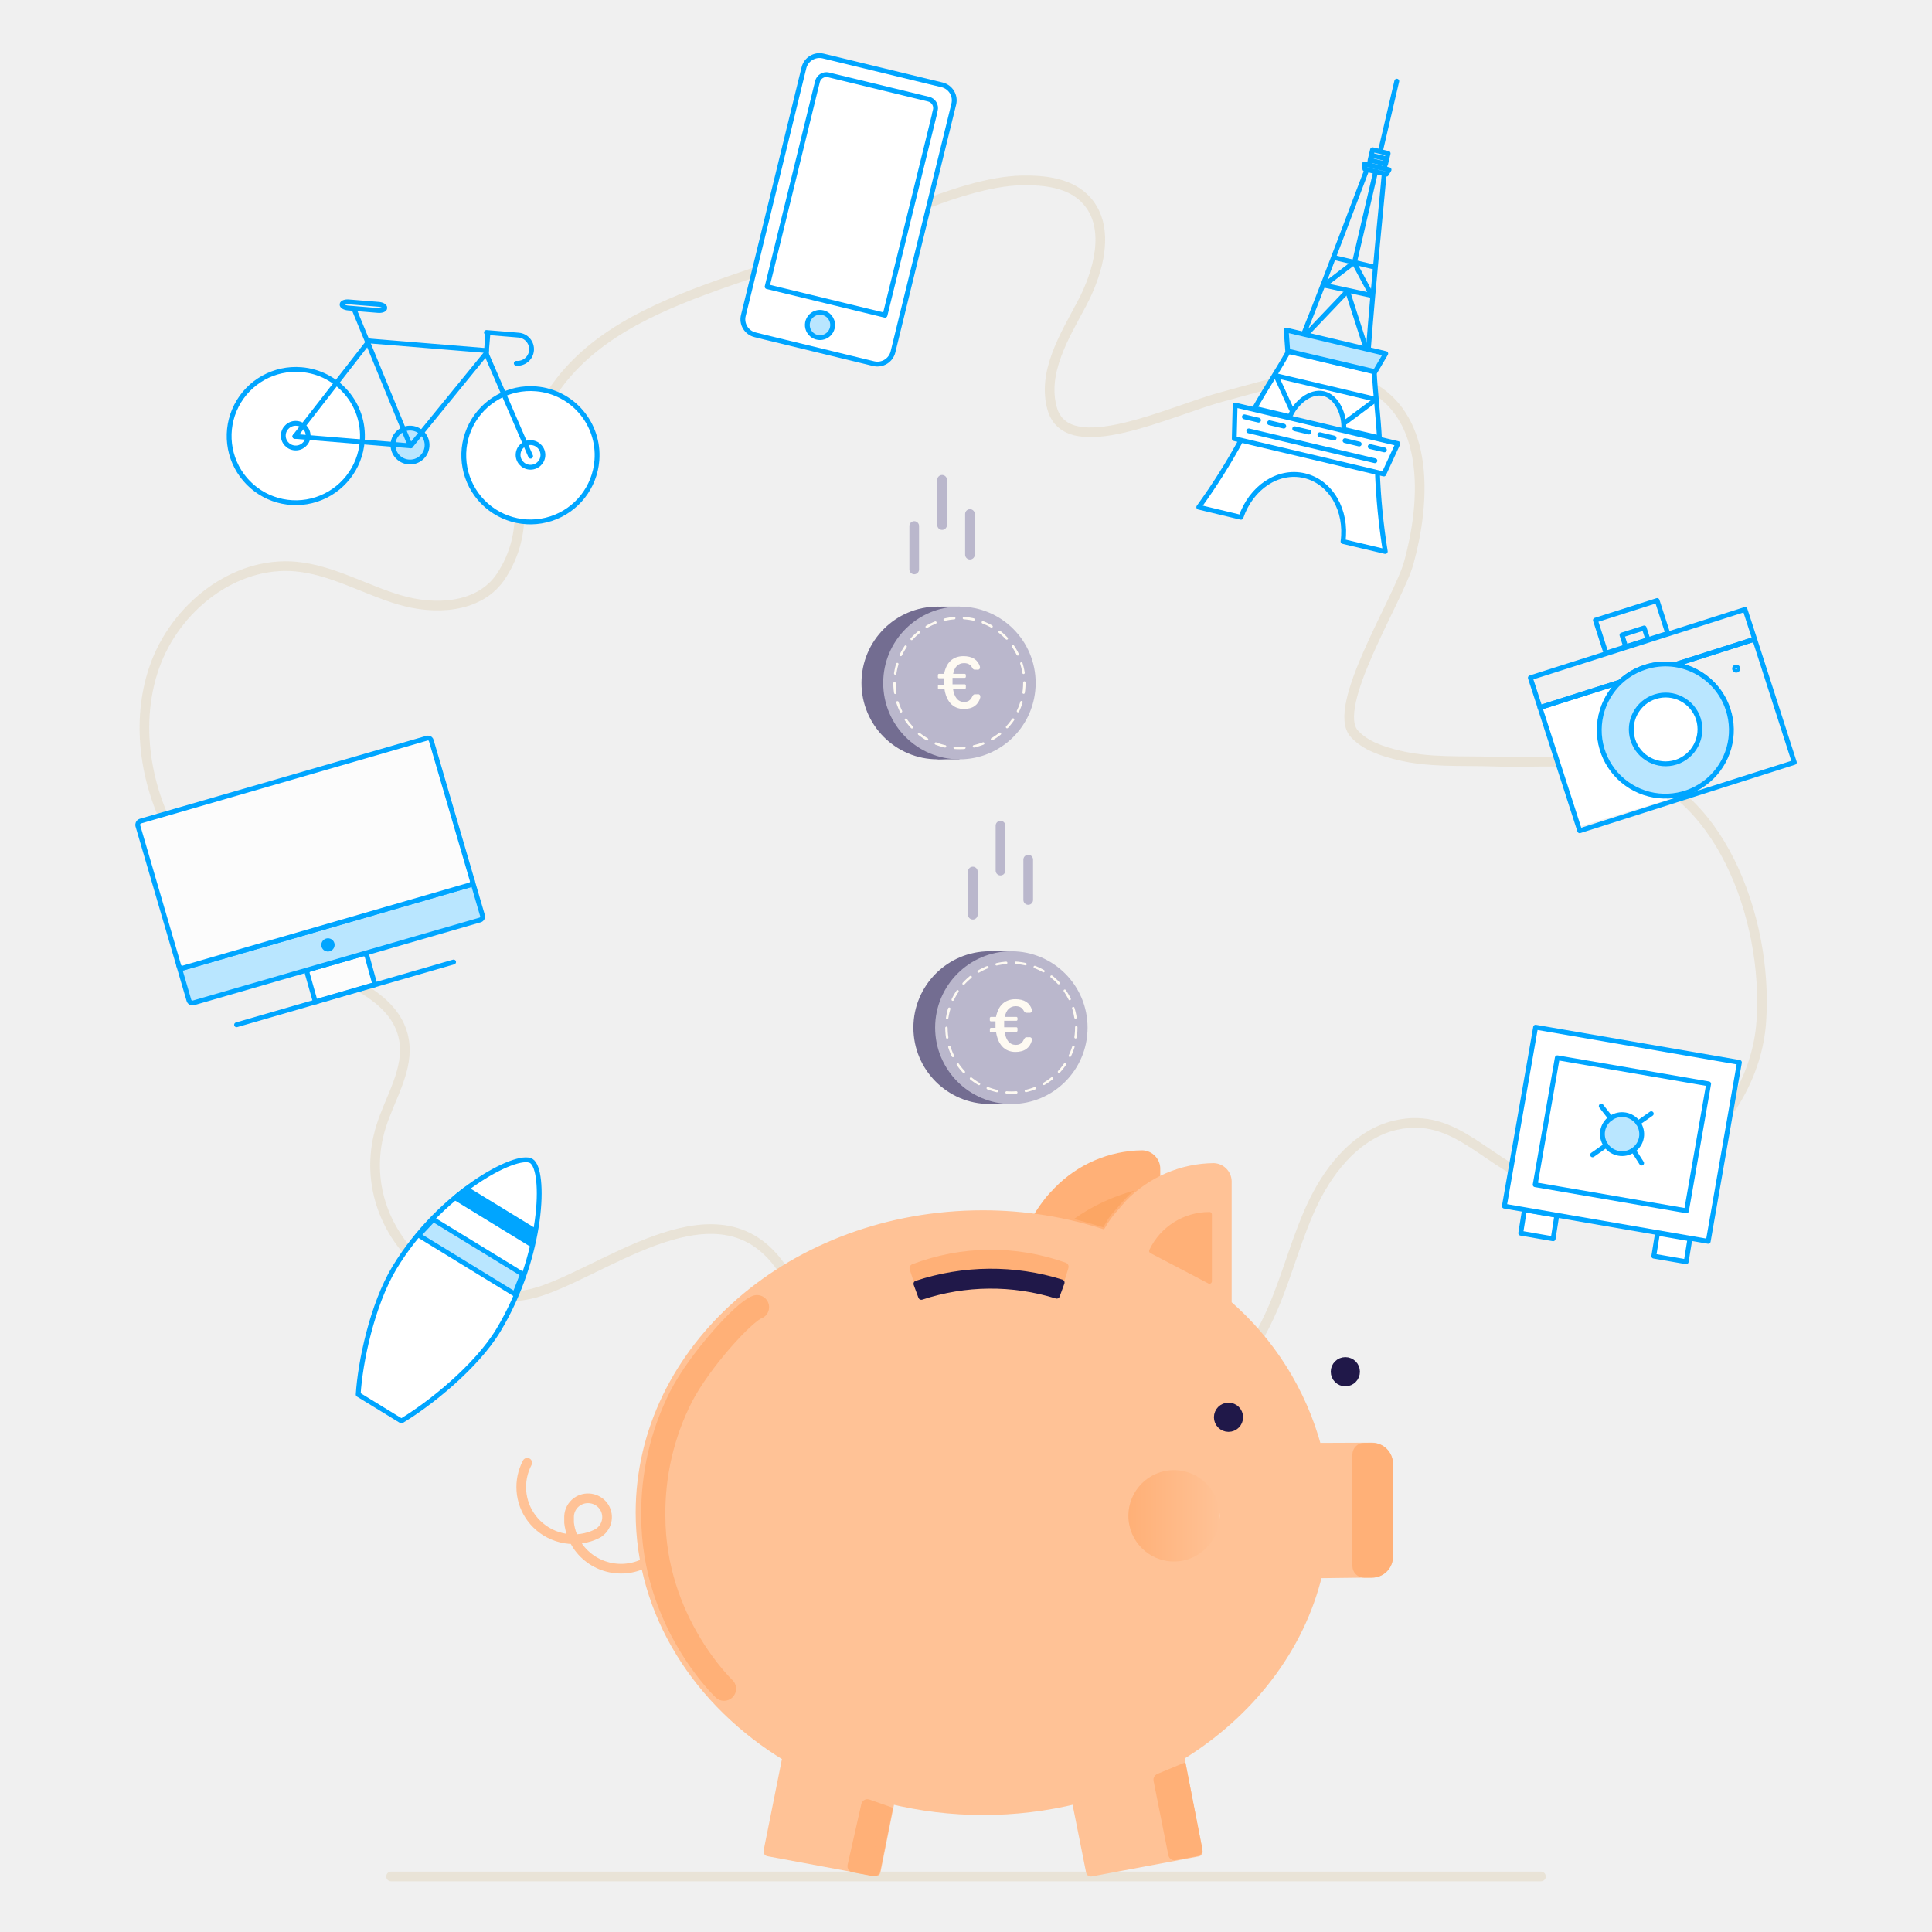
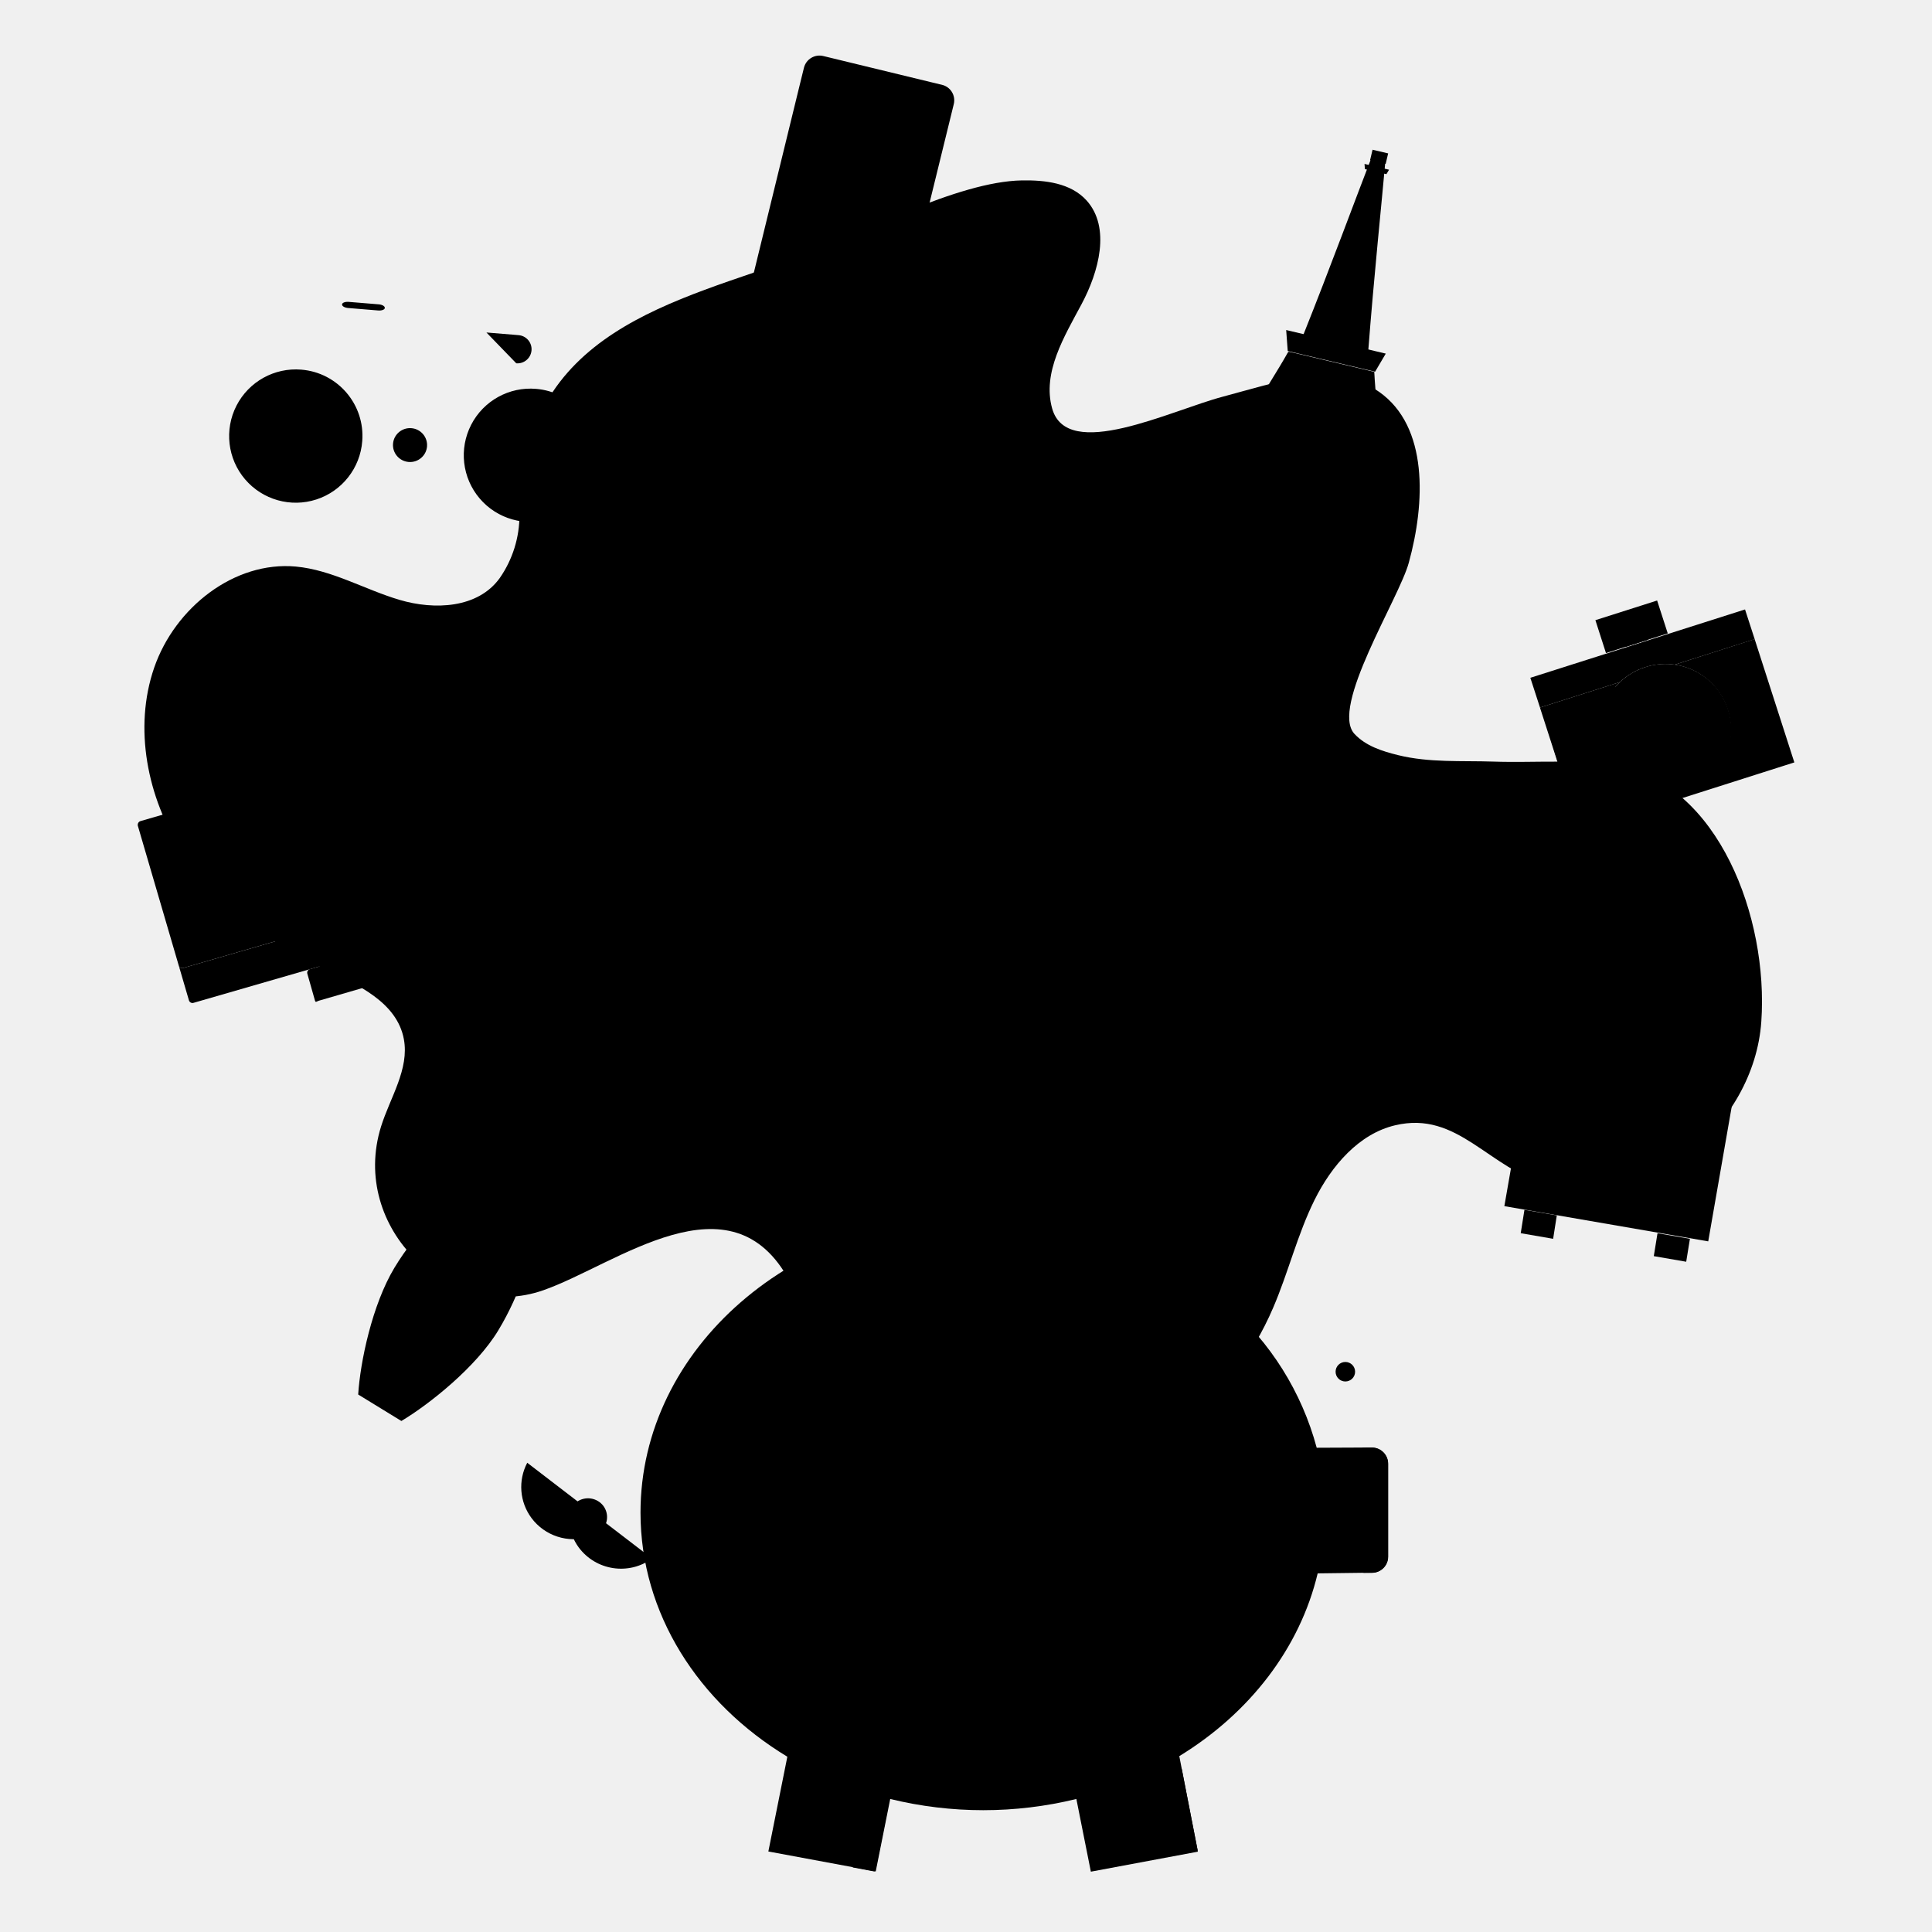
<svg xmlns="http://www.w3.org/2000/svg" id="Livello_1" data-name="Livello 1" viewBox="0 0 400 400">
  <defs>
-     <style>.cls-1,.cls-12,.cls-19,.cls-23,.cls-5,.cls-7,.cls-8,.cls-9{fill:none;}.cls-2{clip-path:url(#clip-path);}.cls-3{clip-path:url(#clip-path-2);}.cls-4{fill:#ffddba;}.cls-5,.cls-8{stroke:#e9e3d7;}.cls-10,.cls-11,.cls-12,.cls-13,.cls-15,.cls-19,.cls-20,.cls-23,.cls-24,.cls-25,.cls-5,.cls-6,.cls-7,.cls-9{stroke-linecap:round;stroke-linejoin:round;}.cls-16,.cls-17,.cls-20,.cls-21,.cls-22,.cls-25,.cls-5,.cls-6,.cls-7,.cls-8,.cls-9{stroke-width:2px;}.cls-21,.cls-24,.cls-6{fill:#ffb077;}.cls-21,.cls-23,.cls-24,.cls-6{stroke:#ffb077;}.cls-20,.cls-22,.cls-7{stroke:#ffc296;}.cls-16,.cls-17,.cls-21,.cls-22,.cls-26,.cls-8{stroke-miterlimit:10;}.cls-17,.cls-9{stroke:#bab7cc;}.cls-10,.cls-28{fill:#fff;}.cls-10,.cls-11,.cls-12,.cls-13,.cls-15{stroke:#00a5ff;}.cls-11{fill:#b9e6ff;}.cls-13{fill:#fcfcfc;}.cls-14,.cls-15{fill:#00a5ff;}.cls-16{fill:#736d91;stroke:#736d91;}.cls-17{fill:#bab7cc;}.cls-18{fill:#fefaf2;}.cls-19{stroke:#fefaf2;stroke-width:0.5px;stroke-dasharray:2.01 2.01;}.cls-20,.cls-22{fill:#ffc296;}.cls-23{stroke-width:5px;}.cls-25,.cls-26{fill:#201849;stroke:#201849;}.cls-27{fill:url(#Sfumatura_senza_nome_21);}.cls-29{fill:#fca664;}</style>
    <clipPath id="clip-path">
      <ellipse class="cls-1" cx="156.79" cy="309.79" rx="4.8" ry="4.8" transform="translate(-171.19 195.86) rotate(-44)" />
    </clipPath>
    <clipPath id="clip-path-2">
      <rect class="cls-1" x="-909" y="-2307" width="1440" height="5185" />
    </clipPath>
    <linearGradient id="Sfumatura_senza_nome_21" x1="233.62" y1="313.83" x2="252.5" y2="313.83" gradientUnits="userSpaceOnUse">
      <stop offset="0" stop-color="#ffb077" />
      <stop offset="1" stop-color="#ffc296" />
      <stop offset="1" stop-color="#fff" />
    </linearGradient>
  </defs>
  <g class="cls-2">
    <g class="cls-3">
      <rect class="cls-4" x="146.99" y="299.98" width="19.59" height="19.61" transform="translate(-171.19 195.86) rotate(-44)" />
    </g>
  </g>
  <line class="cls-5" x1="80.96" y1="388.5" x2="319.04" y2="388.5" />
  <path class="cls-6" d="M218.31,247.42q-.41.44-.8.91l-.3.37,1.68-1.88.16-.16a24.69,24.69,0,0,1,17.46-7.5,2.84,2.84,0,0,1,2.71,3v25.26L214.3,253.09a27.84,27.84,0,0,1,2.31-3.61q.29-.4.6-.79" />
  <path class="cls-7" d="M109.16,302.85a10.77,10.77,0,0,0,.87,11.43,10.91,10.91,0,0,0,12,3.9l.61-.21a9.59,9.59,0,0,0,1.27-.59l.17-.13a3.89,3.89,0,0,0,.84-5.47,4,4,0,0,0-5.5-.83,3.89,3.89,0,0,0-1.6,3v.1c0,.27,0,.54,0,.8s0,.28,0,.42a10.73,10.73,0,0,0,2,5.11,10.91,10.91,0,0,0,15.19,2.3" />
  <path class="cls-8" d="M78.9,233.21c1.88-6,5.88-11.87,4.71-18.09-1.44-7.64-9.6-11.29-16.41-14.5-11.62-5.48-22.49-13.42-29.59-24.45s-10-25.44-5.69-37.93,16.63-22.11,29.33-20.94c7.48.69,14.25,4.76,21.48,6.9s16.22,1.75,20.73-4.51a22.8,22.8,0,0,0,4.09-13.11c0-38.35,32.73-44.09,58.22-53.55,12.61-4.68,32.43-15.45,45.82-15.68,4.8-.08,10.09.52,13.38,4.16C230,47.11,227.5,56.29,223.91,63s-8.14,14.15-6.08,21.55c3.09,11.14,24.56.42,35.37-2.43s23.08-7.43,32.32-1c10.24,7.18,9.57,23,6.16,35.37-2,7.41-16.41,30-11.23,35.48,2.34,2.49,5.72,3.56,9,4.37,6.48,1.6,13.12,1.12,19.77,1.34,8.66.29,17.41-.6,25.95,1,20.51,3.77,31,31.22,29.49,52.84s-23.74,39.79-43.82,34c-12.85-3.7-19-15.62-32-12.54-7.5,1.77-13.16,8.36-16.69,15.48s-5.42,15-8.56,22.3c-8.62,20.08-27.12,35.24-47.9,39.26-18.88,3.65-41.91-4.52-47.34-23.69-2-6.93-1.47-14.66-4.83-21-12.11-22.78-35.88-3.51-51,1.79C93,274,72.32,254.26,78.9,233.21Z" />
  <line class="cls-9" x1="201.41" y1="189.38" x2="201.41" y2="180.44" />
  <line class="cls-9" x1="207.14" y1="180.25" x2="207.14" y2="170.94" />
  <line class="cls-9" x1="212.88" y1="186.33" x2="212.88" y2="177.97" />
  <polygon class="cls-10" points="321.56 256.48 314.85 255.32 315.62 250.48 322.32 251.63 321.56 256.48" />
  <polygon class="cls-10" points="349.11 261.23 342.4 260.07 343.17 255.32 349.88 256.48 349.11 261.23" />
  <polygon class="cls-10" points="311.46 249.72 317.93 212.67 360.13 219.96 353.67 257.01 311.46 249.72" />
  <polygon class="cls-10" points="349.17 250.68 317.84 245.28 322.42 219 353.76 224.4 349.17 250.68" />
  <path class="cls-11" d="M338.16,238.12a4.08,4.08,0,0,1-5.66-1,4,4,0,0,1,1-5.62,4.08,4.08,0,0,1,5.66,1A4,4,0,0,1,338.16,238.12Z" />
  <line class="cls-11" x1="332.5" y1="237.15" x2="329.72" y2="239.1" />
  <line class="cls-11" x1="341.88" y1="230.58" x2="339.14" y2="232.5" />
  <line class="cls-11" x1="331.52" y1="229.01" x2="333.48" y2="231.52" />
  <line class="cls-11" x1="338.16" y1="238.12" x2="339.88" y2="240.81" />
  <path class="cls-10" d="M158.18,69.78l19.2,4.66,3.5.85a3.32,3.32,0,0,0,4-2.42l.77-3.15,10.89-44.37.93-3.79a3.3,3.3,0,0,0-2.44-4L192.7,17l-20.06-4.87-2.19-.53a3.32,3.32,0,0,0-4,2.42l-.88,3.58-11,45-.67,2.72a3.3,3.3,0,0,0,2.44,4Z" />
  <path class="cls-11" d="M172.32,67.89a2.62,2.62,0,1,1-1.93-3.15A2.62,2.62,0,0,1,172.32,67.89Z" />
  <path class="cls-10" d="M193.43,23.7v.11L183.23,65.27l-24.4-5.92,10.08-41.08.34-1.37a1.9,1.9,0,0,1,2.29-1.4l1.48.36,18.33,4.45.92.22a1.89,1.89,0,0,1,1.38,2.29Z" />
  <path class="cls-12" d="M283.29,72.53l-13.46-3.18c5.53-13.82,11-28.69,14.29-37.16l2.76.65C286.07,41.88,284.43,57.66,283.29,72.53Z" />
  <path class="cls-10" d="M286.81,114.18l-8.75-2.07c.88-6.4-2.49-12.34-8-13.63S259,101,256.93,107.1L248.19,105a126.19,126.19,0,0,0,8.91-14.16l28.07,6.65A136.86,136.86,0,0,0,286.81,114.18Z" />
  <path class="cls-10" d="M284.53,77c.21,4.4.87,9.58,1.06,13.65l-7.38-1.75c.21-3-1.37-6.74-4.16-7.4s-5.84,1.94-7,4.76l-7.3-1.73c1.94-3.5,4.76-7.75,6.88-11.54.06-.11.12-.07.18-.18l1.31.29,15,3.55Z" />
  <polygon class="cls-11" points="286.91 73.21 284.7 76.96 266.61 72.68 266.29 68.33 286.91 73.21" />
  <polygon class="cls-10" points="287.59 35.14 287.04 36.06 282.59 35.01 282.51 33.94 287.59 35.14" />
  <polygon class="cls-12" points="286.89 33.93 283.66 33.17 284.17 31 287.4 31.76 286.89 33.93" />
  <line class="cls-12" x1="289.19" y1="16.8" x2="285.87" y2="31" />
  <line class="cls-12" x1="276.41" y1="53.37" x2="284.6" y2="55.31" />
  <line class="cls-12" x1="274.17" y1="59.05" x2="284.01" y2="61.18" />
  <line class="cls-12" x1="270.92" y1="68.73" x2="278.91" y2="60.34" />
  <line class="cls-12" x1="282.7" y1="71.75" x2="279" y2="60.28" />
  <line class="cls-12" x1="284.01" y1="61.18" x2="280.37" y2="54.39" />
  <line class="cls-12" x1="274.17" y1="59.05" x2="280.21" y2="54.44" />
  <line class="cls-12" x1="264.39" y1="77.83" x2="284.6" y2="82.61" />
  <line class="cls-12" x1="278.6" y1="87.39" x2="284.6" y2="82.93" />
  <line class="cls-12" x1="267.37" y1="84.74" x2="264.08" y2="77.58" />
  <polygon class="cls-10" points="289.42 91.84 286.51 98.14 255.54 90.81 255.72 83.86 289.42 91.84" />
  <line class="cls-12" x1="258.55" y1="89.21" x2="284.66" y2="95.39" />
  <path class="cls-12" d="M257.64,86.3l2.93.69" />
  <path class="cls-12" d="M262.85,87.53l2.94.7" />
  <path class="cls-12" d="M268.06,88.77l2.94.69" />
  <path class="cls-12" d="M273.27,90l2.94.7" />
  <path class="cls-12" d="M278.48,91.23l2.93.7" />
  <path class="cls-12" d="M283.69,92.46l2.93.69" />
  <line class="cls-12" x1="280.46" y1="54.2" x2="284.85" y2="35.38" />
  <ellipse class="cls-11" cx="84.88" cy="92.14" rx="3.51" ry="3.53" transform="translate(-13.88 169.21) rotate(-85.31)" />
  <path class="cls-10" d="M123.58,95.31A13.8,13.8,0,1,1,111,80.51,13.77,13.77,0,0,1,123.58,95.31Z" />
  <path class="cls-10" d="M75,91.33a13.8,13.8,0,1,1-12.62-14.8A13.77,13.77,0,0,1,75,91.33Z" />
  <line class="cls-12" x1="61.05" y1="90.35" x2="85.03" y2="92.31" />
  <line class="cls-12" x1="61.05" y1="90.35" x2="76.42" y2="70.59" />
  <line class="cls-12" x1="76.42" y1="70.59" x2="100.73" y2="72.58" />
  <line class="cls-12" x1="85.03" y1="92.31" x2="100.68" y2="73.11" />
  <line class="cls-12" x1="84.88" y1="92.14" x2="73.42" y2="64.28" />
  <ellipse class="cls-12" cx="61.22" cy="90.2" rx="2.55" ry="2.57" transform="translate(-33.68 143.84) rotate(-85.31)" />
  <line class="cls-12" x1="109.86" y1="94.45" x2="100.67" y2="73.22" />
  <line class="cls-12" x1="100.67" y1="73.22" x2="101" y2="69.29" />
  <ellipse class="cls-12" cx="109.83" cy="94.19" rx="2.55" ry="2.57" transform="translate(6.98 195.95) rotate(-85.31)" />
  <path class="cls-12" d="M79.67,63.75c0,.35-.64.59-1.37.53l-6.22-.51c-.73-.06-1.29-.39-1.26-.74h0c0-.35.64-.59,1.37-.53l6.22.51c.73.06,1.29.39,1.26.74Z" />
  <path class="cls-12" d="M100.71,68.84l5.86.48.8.07a2.92,2.92,0,1,1-.48,5.83" />
  <path class="cls-13" d="M77.56,203.64c.12.4-.27.27-.68.39L66,207.19c-.4.12-.66.44-.78,0l-1.59-5.6a.75.75,0,0,1,.52-.93L75,197.53A.76.76,0,0,1,76,198Z" />
  <path class="cls-11" d="M97.77,182.3l2.12,7.24a.75.75,0,0,1-.52.94L40.06,207.63a.76.76,0,0,1-.94-.51L37,199.88a.77.77,0,0,0,1,.51l59.29-17.16A.76.76,0,0,0,97.77,182.3Z" />
  <ellipse class="cls-14" cx="67.89" cy="195.64" rx="1.38" ry="1.37" transform="translate(-51.7 26.58) rotate(-16.14)" />
  <path class="cls-13" d="M89.3,153.35l8.47,28.94a.76.76,0,0,1-.53.94L38,200.39a.77.77,0,0,1-1-.51l-8.47-28.94a.76.76,0,0,1,0-.3.77.77,0,0,1,.55-.64l59.29-17.16a.78.78,0,0,1,.59.06l.13.08A.74.74,0,0,1,89.3,153.35Z" />
  <line class="cls-12" x1="48.98" y1="212.17" x2="93.91" y2="199.17" />
  <path class="cls-10" d="M103.19,275.4c-4.58,7.6-14.28,15.33-20.09,18.8l-8.94-5.48c.4-6.65,2.88-18.57,7.5-26.24C91,247,107,238.54,110,240.37S112.51,259.92,103.19,275.4Z" />
  <polygon class="cls-15" points="109.86 257.56 94.22 247.98 96.55 246.14 110.65 254.77 109.86 257.56" />
  <polygon class="cls-11" points="106.57 267.92 86.67 255.73 89.71 252.49 108.18 263.8 106.57 267.92" />
  <line class="cls-9" x1="189.28" y1="117.89" x2="189.28" y2="108.9" />
  <line class="cls-9" x1="195.05" y1="108.71" x2="195.05" y2="99.34" />
  <line class="cls-9" x1="200.82" y1="114.83" x2="200.82" y2="106.42" />
  <ellipse class="cls-16" cx="204.89" cy="212.76" rx="14.78" ry="14.81" />
  <line class="cls-16" x1="209.39" y1="227.57" x2="204.89" y2="227.57" />
  <line class="cls-16" x1="209.39" y1="197.95" x2="205.62" y2="197.95" />
  <ellipse class="cls-17" cx="209.39" cy="212.76" rx="14.78" ry="14.81" />
  <path class="cls-18" d="M205.3,213.75l-.17,0a.3.3,0,0,1-.19-.19.55.55,0,0,1,0-.17v-.23a.55.55,0,0,1,0-.17.3.3,0,0,1,.07-.12.29.29,0,0,1,.12-.07l.17,0h.81a1.08,1.08,0,0,0,0-.13,1.22,1.22,0,0,1,0-.15v-.69c0-.06,0-.13,0-.19a1.62,1.62,0,0,1,0-.18h-.82l-.17,0a.36.36,0,0,1-.12-.06.25.25,0,0,1-.07-.11.55.55,0,0,1,0-.17v-.24a.48.48,0,0,1,0-.16.34.34,0,0,1,.07-.11.3.3,0,0,1,.12-.07l.17,0h.92a6.4,6.4,0,0,1,.48-1.49,3.9,3.9,0,0,1,.81-1.16,3.48,3.48,0,0,1,1.18-.75,4.3,4.3,0,0,1,1.56-.27,4.83,4.83,0,0,1,1.23.14,3.18,3.18,0,0,1,1,.42,2.73,2.73,0,0,1,.71.67,3.15,3.15,0,0,1,.45.91.7.7,0,0,1,0,.32.36.36,0,0,1-.1.22.53.53,0,0,1-.22.13,1,1,0,0,1-.31,0h-.31a1.18,1.18,0,0,1-.27,0,.58.58,0,0,1-.2-.09.68.68,0,0,1-.15-.15l-.15-.23a1.84,1.84,0,0,0-.29-.4,1.45,1.45,0,0,0-.35-.27,1.7,1.7,0,0,0-.44-.16,2.5,2.5,0,0,0-.56-.06,2.23,2.23,0,0,0-.82.15,1.94,1.94,0,0,0-.65.42,2.47,2.47,0,0,0-.48.7,3.67,3.67,0,0,0-.3.95h2.29l.16,0a.31.31,0,0,1,.11.07.34.34,0,0,1,.07.11.48.48,0,0,1,0,.16V211a.55.55,0,0,1,0,.17.25.25,0,0,1-.07.11l-.11.06-.16,0h-2.42v1.34h2.42a.43.43,0,0,1,.16,0,.29.29,0,0,1,.11.07.3.3,0,0,1,.07.12.55.55,0,0,1,0,.17v.23a.55.55,0,0,1,0,.17.3.3,0,0,1-.07.12.31.31,0,0,1-.11.07l-.16,0H208a5.39,5.39,0,0,0,.29,1.15,3,3,0,0,0,.48.85,1.93,1.93,0,0,0,.67.52,2,2,0,0,0,.85.18,2.21,2.21,0,0,0,.56-.06,1.46,1.46,0,0,0,.44-.19,1.7,1.7,0,0,0,.35-.32,2.32,2.32,0,0,0,.29-.45l.15-.27a.72.72,0,0,1,.15-.18.54.54,0,0,1,.2-.11,1,1,0,0,1,.27,0H213a1,1,0,0,1,.31,0,.53.53,0,0,1,.22.14.4.4,0,0,1,.1.23.81.81,0,0,1,0,.34,3.49,3.49,0,0,1-.45,1,2.83,2.83,0,0,1-.71.73,3,3,0,0,1-1,.45,4.54,4.54,0,0,1-1.23.15,4,4,0,0,1-1.57-.3,3.36,3.36,0,0,1-1.2-.86,4.56,4.56,0,0,1-.81-1.32,6.88,6.88,0,0,1-.44-1.68Z" />
  <ellipse class="cls-19" cx="209.39" cy="212.76" rx="13.44" ry="13.46" />
  <ellipse class="cls-16" cx="194.14" cy="141.4" rx="14.78" ry="14.81" />
  <line class="cls-16" x1="198.64" y1="156.21" x2="194.14" y2="156.21" />
  <line class="cls-16" x1="198.64" y1="126.59" x2="194.87" y2="126.59" />
  <ellipse class="cls-17" cx="198.64" cy="141.4" rx="14.78" ry="14.81" />
  <path class="cls-18" d="M194.55,142.72l-.17,0a.29.29,0,0,1-.19-.19.53.53,0,0,1,0-.17v-.23a.53.53,0,0,1,0-.17.3.3,0,0,1,.07-.12.3.3,0,0,1,.12-.07l.17,0h.81a1,1,0,0,0,0-.13,1.2,1.2,0,0,1,0-.15v-.69c0-.06,0-.13,0-.19a1.79,1.79,0,0,1,0-.18h-.82l-.17,0a.36.36,0,0,1-.12-.06.24.24,0,0,1-.07-.11.53.53,0,0,1,0-.17v-.24a.46.46,0,0,1,0-.16.31.31,0,0,1,.07-.11.3.3,0,0,1,.12-.07l.17,0h.92a6.36,6.36,0,0,1,.48-1.49,3.9,3.9,0,0,1,.81-1.16,3.48,3.48,0,0,1,1.18-.75,4.3,4.3,0,0,1,1.56-.26,4.87,4.87,0,0,1,1.23.14,3.18,3.18,0,0,1,1,.42,2.74,2.74,0,0,1,.71.67,3.11,3.11,0,0,1,.45.91.72.72,0,0,1,0,.31.36.36,0,0,1-.1.22.53.53,0,0,1-.22.13,1,1,0,0,1-.31,0H202a1.13,1.13,0,0,1-.27,0,.58.58,0,0,1-.2-.09.65.65,0,0,1-.15-.15l-.14-.23a1.88,1.88,0,0,0-.29-.4,1.44,1.44,0,0,0-.36-.27,1.7,1.7,0,0,0-.44-.16,2.54,2.54,0,0,0-.56-.06,2.23,2.23,0,0,0-.82.15,1.93,1.93,0,0,0-.65.42,2.48,2.48,0,0,0-.48.7,3.67,3.67,0,0,0-.3.95h2.29l.16,0a.31.31,0,0,1,.11.07.31.31,0,0,1,.07.11.46.46,0,0,1,0,.16V140a.53.53,0,0,1,0,.17.24.24,0,0,1-.07.11l-.11.06-.16,0h-2.42v1.34h2.42l.16,0a.31.31,0,0,1,.11.07.3.3,0,0,1,.07.12.53.53,0,0,1,0,.17v.23a.53.53,0,0,1,0,.17.3.3,0,0,1-.07.12.32.32,0,0,1-.11.07l-.16,0h-2.32a5.41,5.41,0,0,0,.29,1.15,3,3,0,0,0,.48.85,1.89,1.89,0,0,0,1.52.7,2.2,2.2,0,0,0,.56-.07,1.43,1.43,0,0,0,.44-.19,1.64,1.64,0,0,0,.36-.32,2.37,2.37,0,0,0,.29-.45l.14-.27a.72.72,0,0,1,.15-.18.55.55,0,0,1,.2-.11,1,1,0,0,1,.27,0h.31a1,1,0,0,1,.31,0,.53.53,0,0,1,.22.14.4.4,0,0,1,.1.23.82.82,0,0,1,0,.34,3.46,3.46,0,0,1-.45,1,2.84,2.84,0,0,1-.71.73,3.08,3.08,0,0,1-1,.45,4.55,4.55,0,0,1-1.23.15,4,4,0,0,1-1.57-.3,3.35,3.35,0,0,1-1.2-.86,4.55,4.55,0,0,1-.81-1.32,6.84,6.84,0,0,1-.44-1.68Z" />
  <ellipse class="cls-19" cx="198.64" cy="141.4" rx="13.44" ry="13.46" />
  <path class="cls-20" d="M284.07,299.69l-11.46.05A59.61,59.61,0,0,0,254,270.07V244.81a2.84,2.84,0,0,0-2.71-3,24.69,24.69,0,0,0-17.46,7.5c-.05.05-2.16,2.48-2.45,2.83a21.57,21.57,0,0,0-2.31,3.61,80.08,80.08,0,0,0-25.61-4.17c-39.13,0-70.85,27.57-70.85,61.58,0,20.94,12,39.42,30.4,50.55l-3.93,19.62,22.23,4.13,3-15a81.16,81.16,0,0,0,38.54,0l3,15.05L248,383.37l-3.84-19.78c14.46-8.84,24.94-22.26,28.65-37.84l11.22-.14a3.33,3.33,0,0,0,3.34-3.32V303A3.33,3.33,0,0,0,284.07,299.69Z" />
  <path class="cls-21" d="M244.67,366.26,247.95,383a.27.27,0,0,1-.22.31l-4.54.84a.27.27,0,0,1-.31-.22l-3.07-15.42a.27.27,0,0,1,.14-.29Z" />
  <path class="cls-21" d="M179.64,373.51l4.08,1.43-2.46,12.29a.27.27,0,0,1-.31.22l-4.28-.8a.27.27,0,0,1-.21-.32l2.85-12.62A.27.27,0,0,1,179.64,373.51Z" />
  <path class="cls-22" d="M235.63,256.08l14.28,7.25v-16A20.48,20.48,0,0,0,235.63,256.08Z" />
  <path class="cls-23" d="M149.9,349.63s-14.64-13.8-14.64-35.77A53.21,53.21,0,0,1,141,289.16c3.82-7.44,13-17.56,15.73-18.53" />
  <path class="cls-24" d="M238.41,259l12,6.28V251.43a13.27,13.27,0,0,0-12,7.56" />
  <ellipse class="cls-25" cx="254.35" cy="293.43" rx="2.02" ry="2.02" />
  <ellipse class="cls-25" cx="278.54" cy="284" rx="2.02" ry="2.02" />
  <path class="cls-24" d="M188.83,262.72a.39.39,0,0,1,.16-.48,45.32,45.32,0,0,1,31.57-.31.39.39,0,0,1,.16.47l-.92,3c0,.15-.17.23-.28.19a42.09,42.09,0,0,0-29.43.29c-.11,0-.23,0-.28-.18Z" />
  <path class="cls-26" d="M189.63,265.82a.12.12,0,0,1,.07-.15,49.2,49.2,0,0,1,30.13-.26.12.12,0,0,1,.08.15l-1,2.74a.11.11,0,0,1-.14.07,45.7,45.7,0,0,0-28,.24.11.11,0,0,1-.14-.07Z" />
  <path class="cls-21" d="M284.07,325.64h-1.65a1.42,1.42,0,0,1-1.42-1.42V301.15a1.42,1.42,0,0,1,1.42-1.42h1.65a3.35,3.35,0,0,1,3.34,3.34v19.22A3.35,3.35,0,0,1,284.07,325.64Z" />
  <ellipse class="cls-27" cx="243.06" cy="313.83" rx="9.44" ry="9.46" />
  <polygon class="cls-28" points="319.2 146.82 337.81 141.17 345.2 165.6 326.59 171.25 319.2 146.82" />
  <path class="cls-12" d="M346.73,137.61a13.59,13.59,0,1,1-11.35,3.61l-16.55,5.27L327.06,172l44.44-14.15-8.22-25.53Z" />
  <path class="cls-12" d="M361.29,126.18l2,6.16-16.55,5.27a13.74,13.74,0,0,0-11.35,3.61l-16.55,5.27-2-6.16Z" />
  <polygon class="cls-12" points="343.09 124.33 330.31 128.4 332.5 135.21 345.29 131.14 343.09 124.33" />
  <polygon class="cls-12" points="340.41 130.01 335.81 131.47 336.6 133.93 341.2 132.46 340.41 130.01" />
  <circle class="cls-12" cx="359.46" cy="138.42" r="0.34" transform="translate(-25.07 115.85) rotate(-17.7)" />
  <path class="cls-11" d="M357.79,146.9a13.68,13.68,0,1,1-17.15-8.78,13.65,13.65,0,0,1,17.15,8.78Z" />
  <path class="cls-10" d="M347,157.81a7.12,7.12,0,1,1,4.64-8.95A7.18,7.18,0,0,1,347,157.81Z" />
  <path class="cls-29" d="M234.73,246.53s.07,0,0,.05-.78.68-1.15,1a32.79,32.79,0,0,0-2.23,2.45c-.42.51-1,1.08-1.42,1.67-.26.34-.5.67-.69,1l-.81,1.37s-.06,0-.12,0c-1.32-.4-5.64-1.67-6-1.67A39.64,39.64,0,0,1,234.73,246.53Z" />
</svg>
